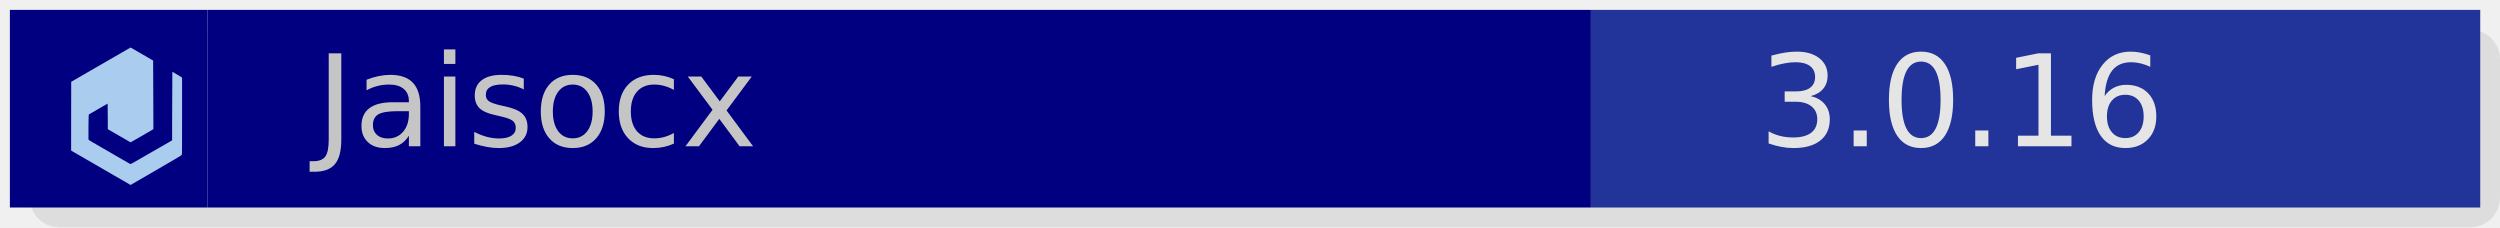
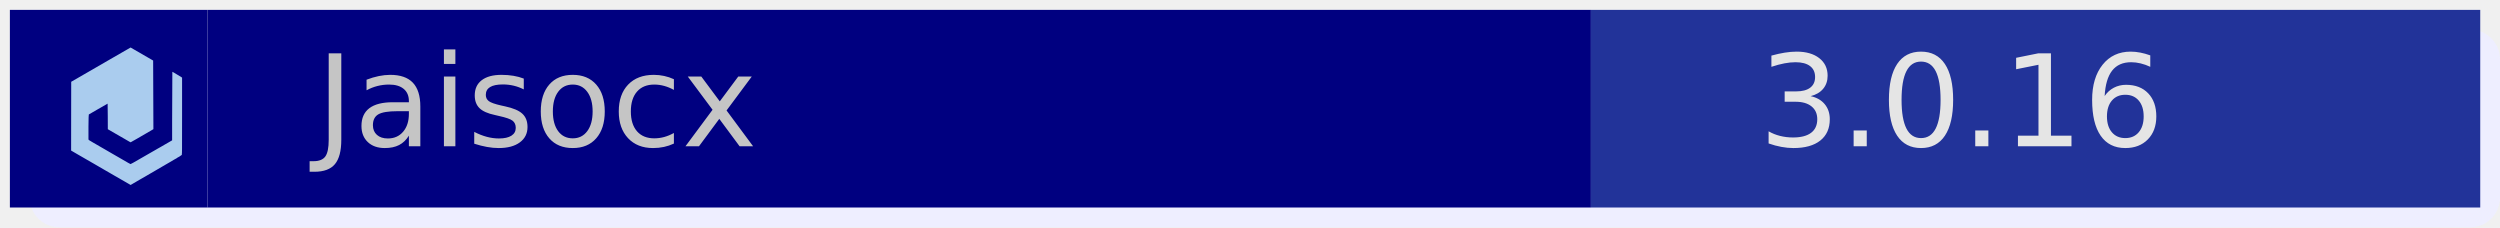
<svg xmlns="http://www.w3.org/2000/svg" height="23" width="253" fill="#222222">
  <g>
-     <rect x="3" y="3" width="250" height="20" fill="#ddd" rx="3" ry="3" />
+     <rect x="3" y="3" width="250" height="20" fill="#eef" rx="3" ry="3" />
    <rect x="1" y="1" width="20" height="20" fill="navy" />
    <rect x="21" y="1" width="140" height="20" fill="navy" />
    <rect x="161" y="1" width="90" height="20" fill="#239" />
  </g>
  <g font-family="Verdana,Geneva,DejaVu Sans,sans-serif" text-rendering="geometricPrecision" font-size="129" transform="scale(0.1)">
    <text x="320" y="148" fill="#c5c5c5" textLength="490">
                    Jaisocx
              </text>
    <text x="1780" y="148" fill="#e5e5e5" textLength="400">
                    3.0.16
              </text>
  </g>
  <svg version="1.0" x="6" y="1" width="19" height="19" viewBox="0 0 19.0 19.0" preserveAspectRatio="xMidYMid meet">
    <g transform="translate(0.000,18) scale(0.0019,-0.0019)" fill="#ace" stroke="white">
      <path d="M2880 6941 c-503 -291 -1214 -702 -1580 -913 l-665 -384 -3 -1831 -2                 -1832 92 -54 c51 -30 149 -87 218 -127 625 -361 706 -408 747 -431 21 -12 90                 -52 153 -88 63 -37 180 -105 260 -151 80 -46 192 -111 250 -145 58 -34 125                 -73 150 -87 69 -38 365 -209 453 -262 43 -25 80 -46 82 -46 2 0 47 -26 102                 -58 54 -32 118 -70 143 -84 25 -14 133 -76 240 -138 107 -62 214 -124 238                 -138 l42 -24 128 75 c70 41 148 86 173 101 26 14 99 57 164 96 65 38 120 70                 122 70 3 0 53 29 112 63 58 35 198 117 311 182 113 65 252 146 310 180 58 35                 123 73 145 85 59 33 279 161 455 265 85 50 162 94 170 98 17 8 30 16 215 128                 72 43 136 79 143 79 7 0 12 4 12 9 0 5 8 11 18 15 9 3 42 22 72 41 30 19 63                 38 73 41 9 4 17 10 17 15 0 5 7 9 15 9 9 0 18 7 21 15 4 8 12 15 18 15 7 0 20                 6 29 13 16 11 17 145 17 2067 l0 2055 -47 33 c-44 30 -229 142 -398 240 -38                 23 -71 40 -73 38 -5 -6 -12 -1547 -12 -2687 l0 -964 -86 -50 c-114 -66 -119                 -69 -264 -152 -69 -39 -171 -98 -228 -132 -57 -34 -105 -61 -107 -61 -2 0 -36                 -19 -77 -43 -40 -24 -93 -55 -118 -69 -25 -14 -119 -68 -210 -120 -254 -146                 -829 -477 -978 -562 -74 -42 -139 -76 -146 -76 -6 0 -63 30 -126 66 -235 135                 -398 229 -510 295 -63 36 -131 76 -150 86 -19 11 -123 71 -230 133 -107 62                 -251 146 -320 186 -69 39 -198 114 -286 165 -89 52 -263 153 -388 224 -213                 123 -226 132 -232 164 -4 19 -4 323 0 675 5 478 10 643 19 649 7 4 75 44 152                 88 77 45 212 123 300 174 427 248 544 315 549 315 3 0 7 -306 8 -681 l3 -681                 130 -75 c72 -42 186 -108 255 -148 69 -39 184 -105 255 -147 72 -41 195 -112                 275 -158 80 -46 178 -103 218 -127 40 -23 77 -43 81 -43 9 0 42 19 336 190                 260 152 708 412 755 438 25 14 62 36 84 50 l39 24 -7 1826 -7 1827 -87 51                 c-238 139 -1111 644 -1114 644 -2 0 -415 -238 -918 -529z m3650 -5141 c0 -5                 -4 -10 -10 -10 -5 0 -10 5 -10 10 0 6 5 10 10 10 6 0 10 -4 10 -10z" />
    </g>
  </svg>
</svg>
